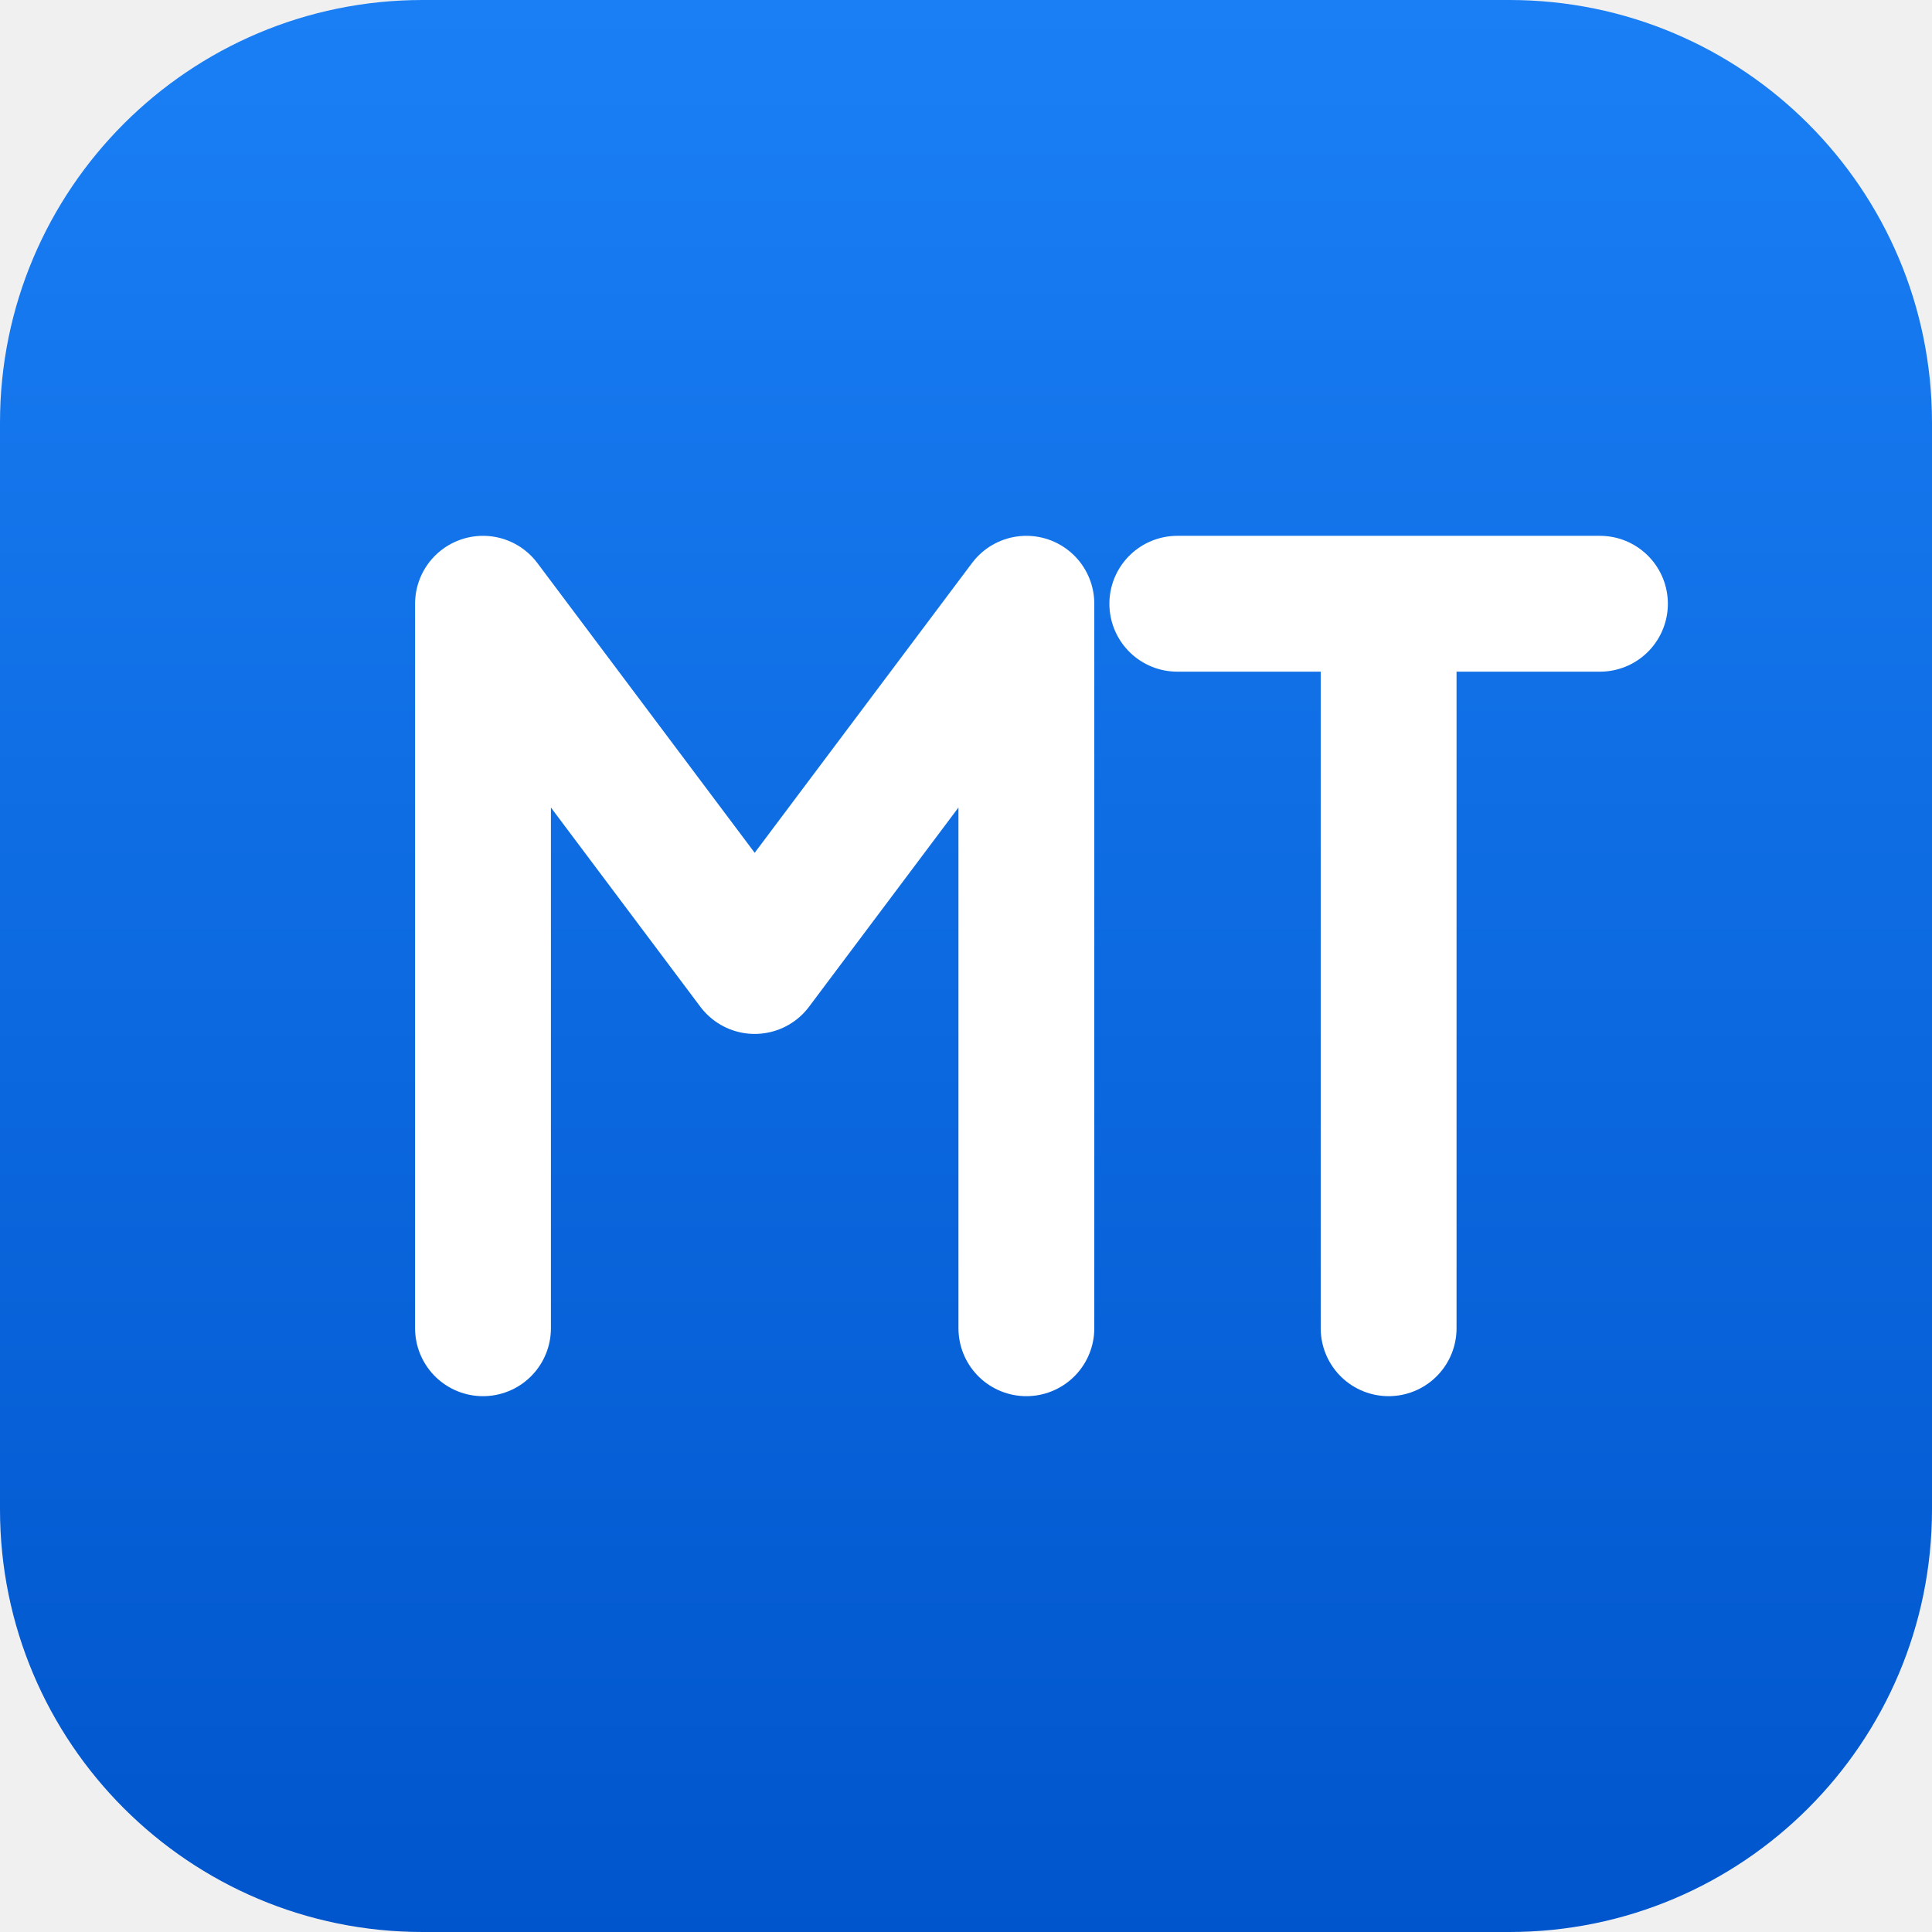
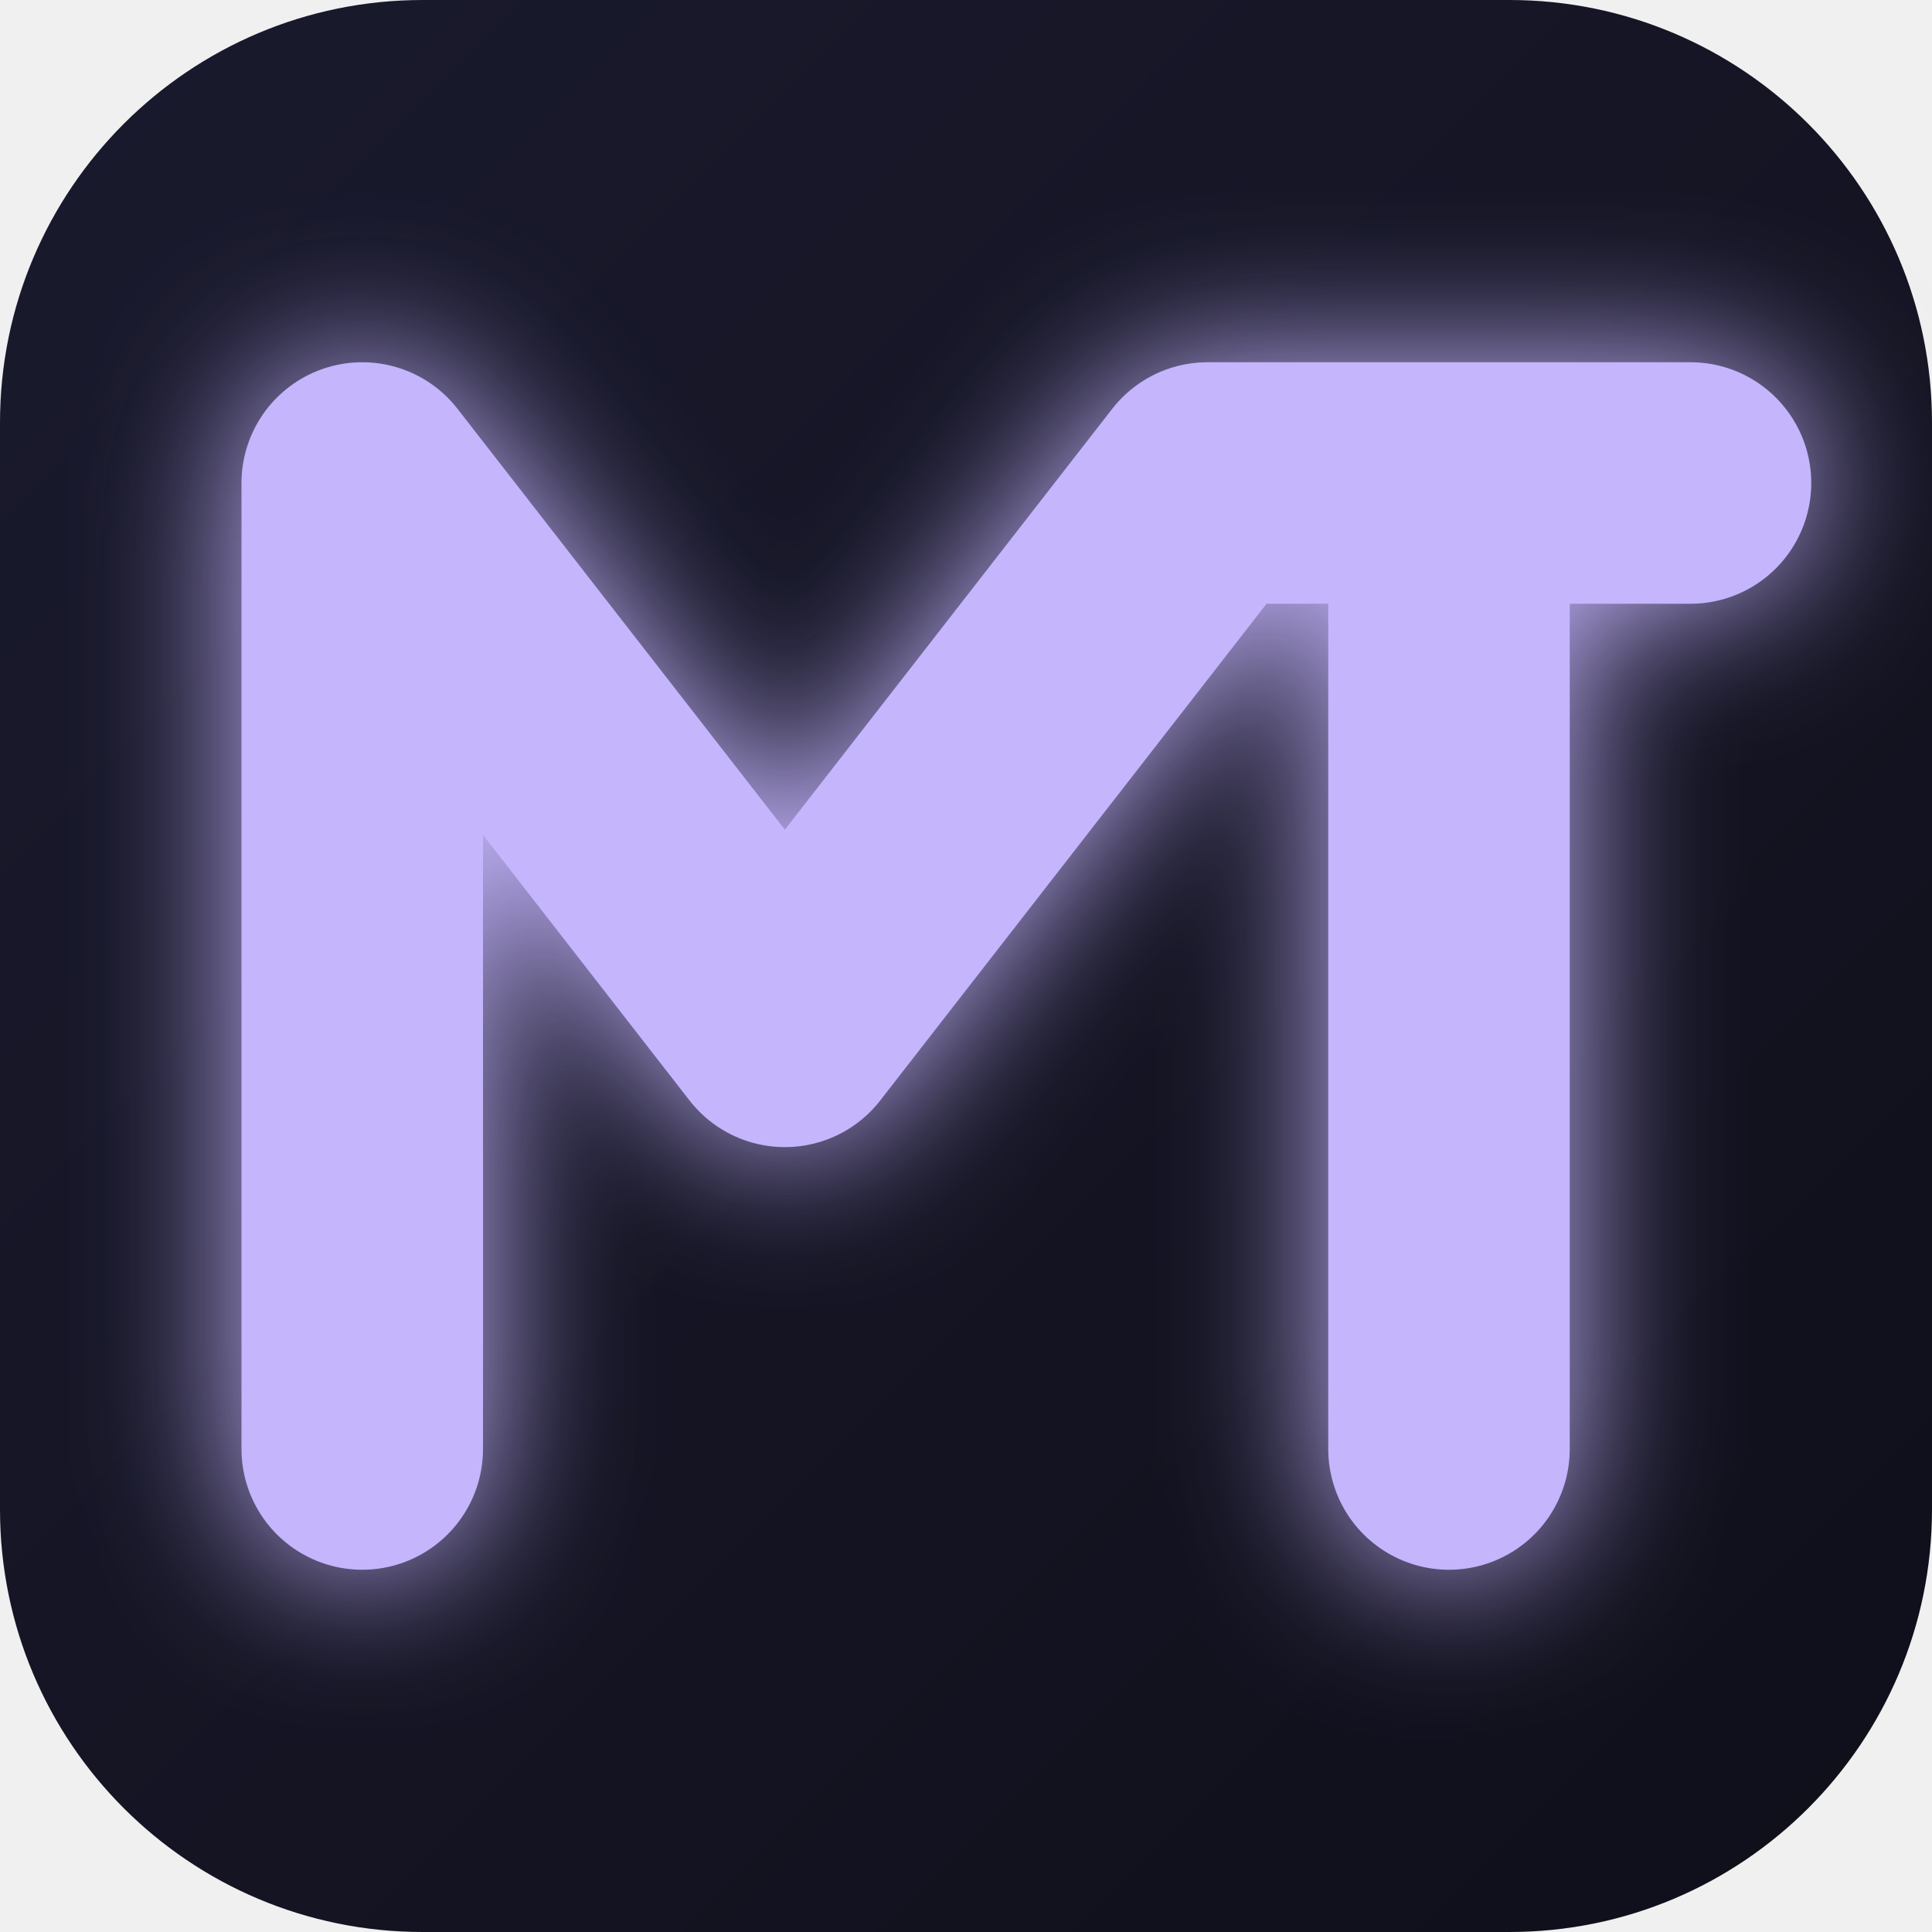
<svg xmlns="http://www.w3.org/2000/svg" viewBox="0 0 64 64">
  <defs>
-     <linearGradient id="mtg" x1="0" y1="0" x2="0" y2="1">
-       <stop offset="0" stop-color="#1a7ff5" />
-       <stop offset="1" stop-color="#0055cc" />
+     <linearGradient id="mtg" x1="0" y1="0" x2="1" y2="1">
+       <stop offset="0" stop-color="#1a1a2e" />
+       <stop offset="1" stop-color="#0f0f1a" />
    </linearGradient>
+     <filter id="neon" x="-50%" y="-50%" width="200%" height="200%">
+       <feGaussianBlur stdDeviation="2.5" result="blur" />
+       <feMerge>
+         <feMergeNode in="blur" />
+         <feMergeNode in="SourceGraphic" />
+       </feMerge>
+     </filter>
  </defs>
  <rect width="64" height="64" rx="14" fill="url(#mtg)" />
-   <path d="M16 44 V20 L25 32 L34 20 V44" stroke="#ffffff" stroke-width="4.5" stroke-linecap="round" stroke-linejoin="round" fill="none" />
-   <path d="M39 20 H53 M46 20 V44" stroke="#ffffff" stroke-width="4.5" stroke-linecap="round" fill="none" />
+   <path d="M12 48 V16 L26 34 L40 16 H56 M48 16 V48" stroke="#c4b5fd" stroke-width="8" stroke-linecap="round" stroke-linejoin="round" fill="none" filter="url(#neon)" />
</svg>
